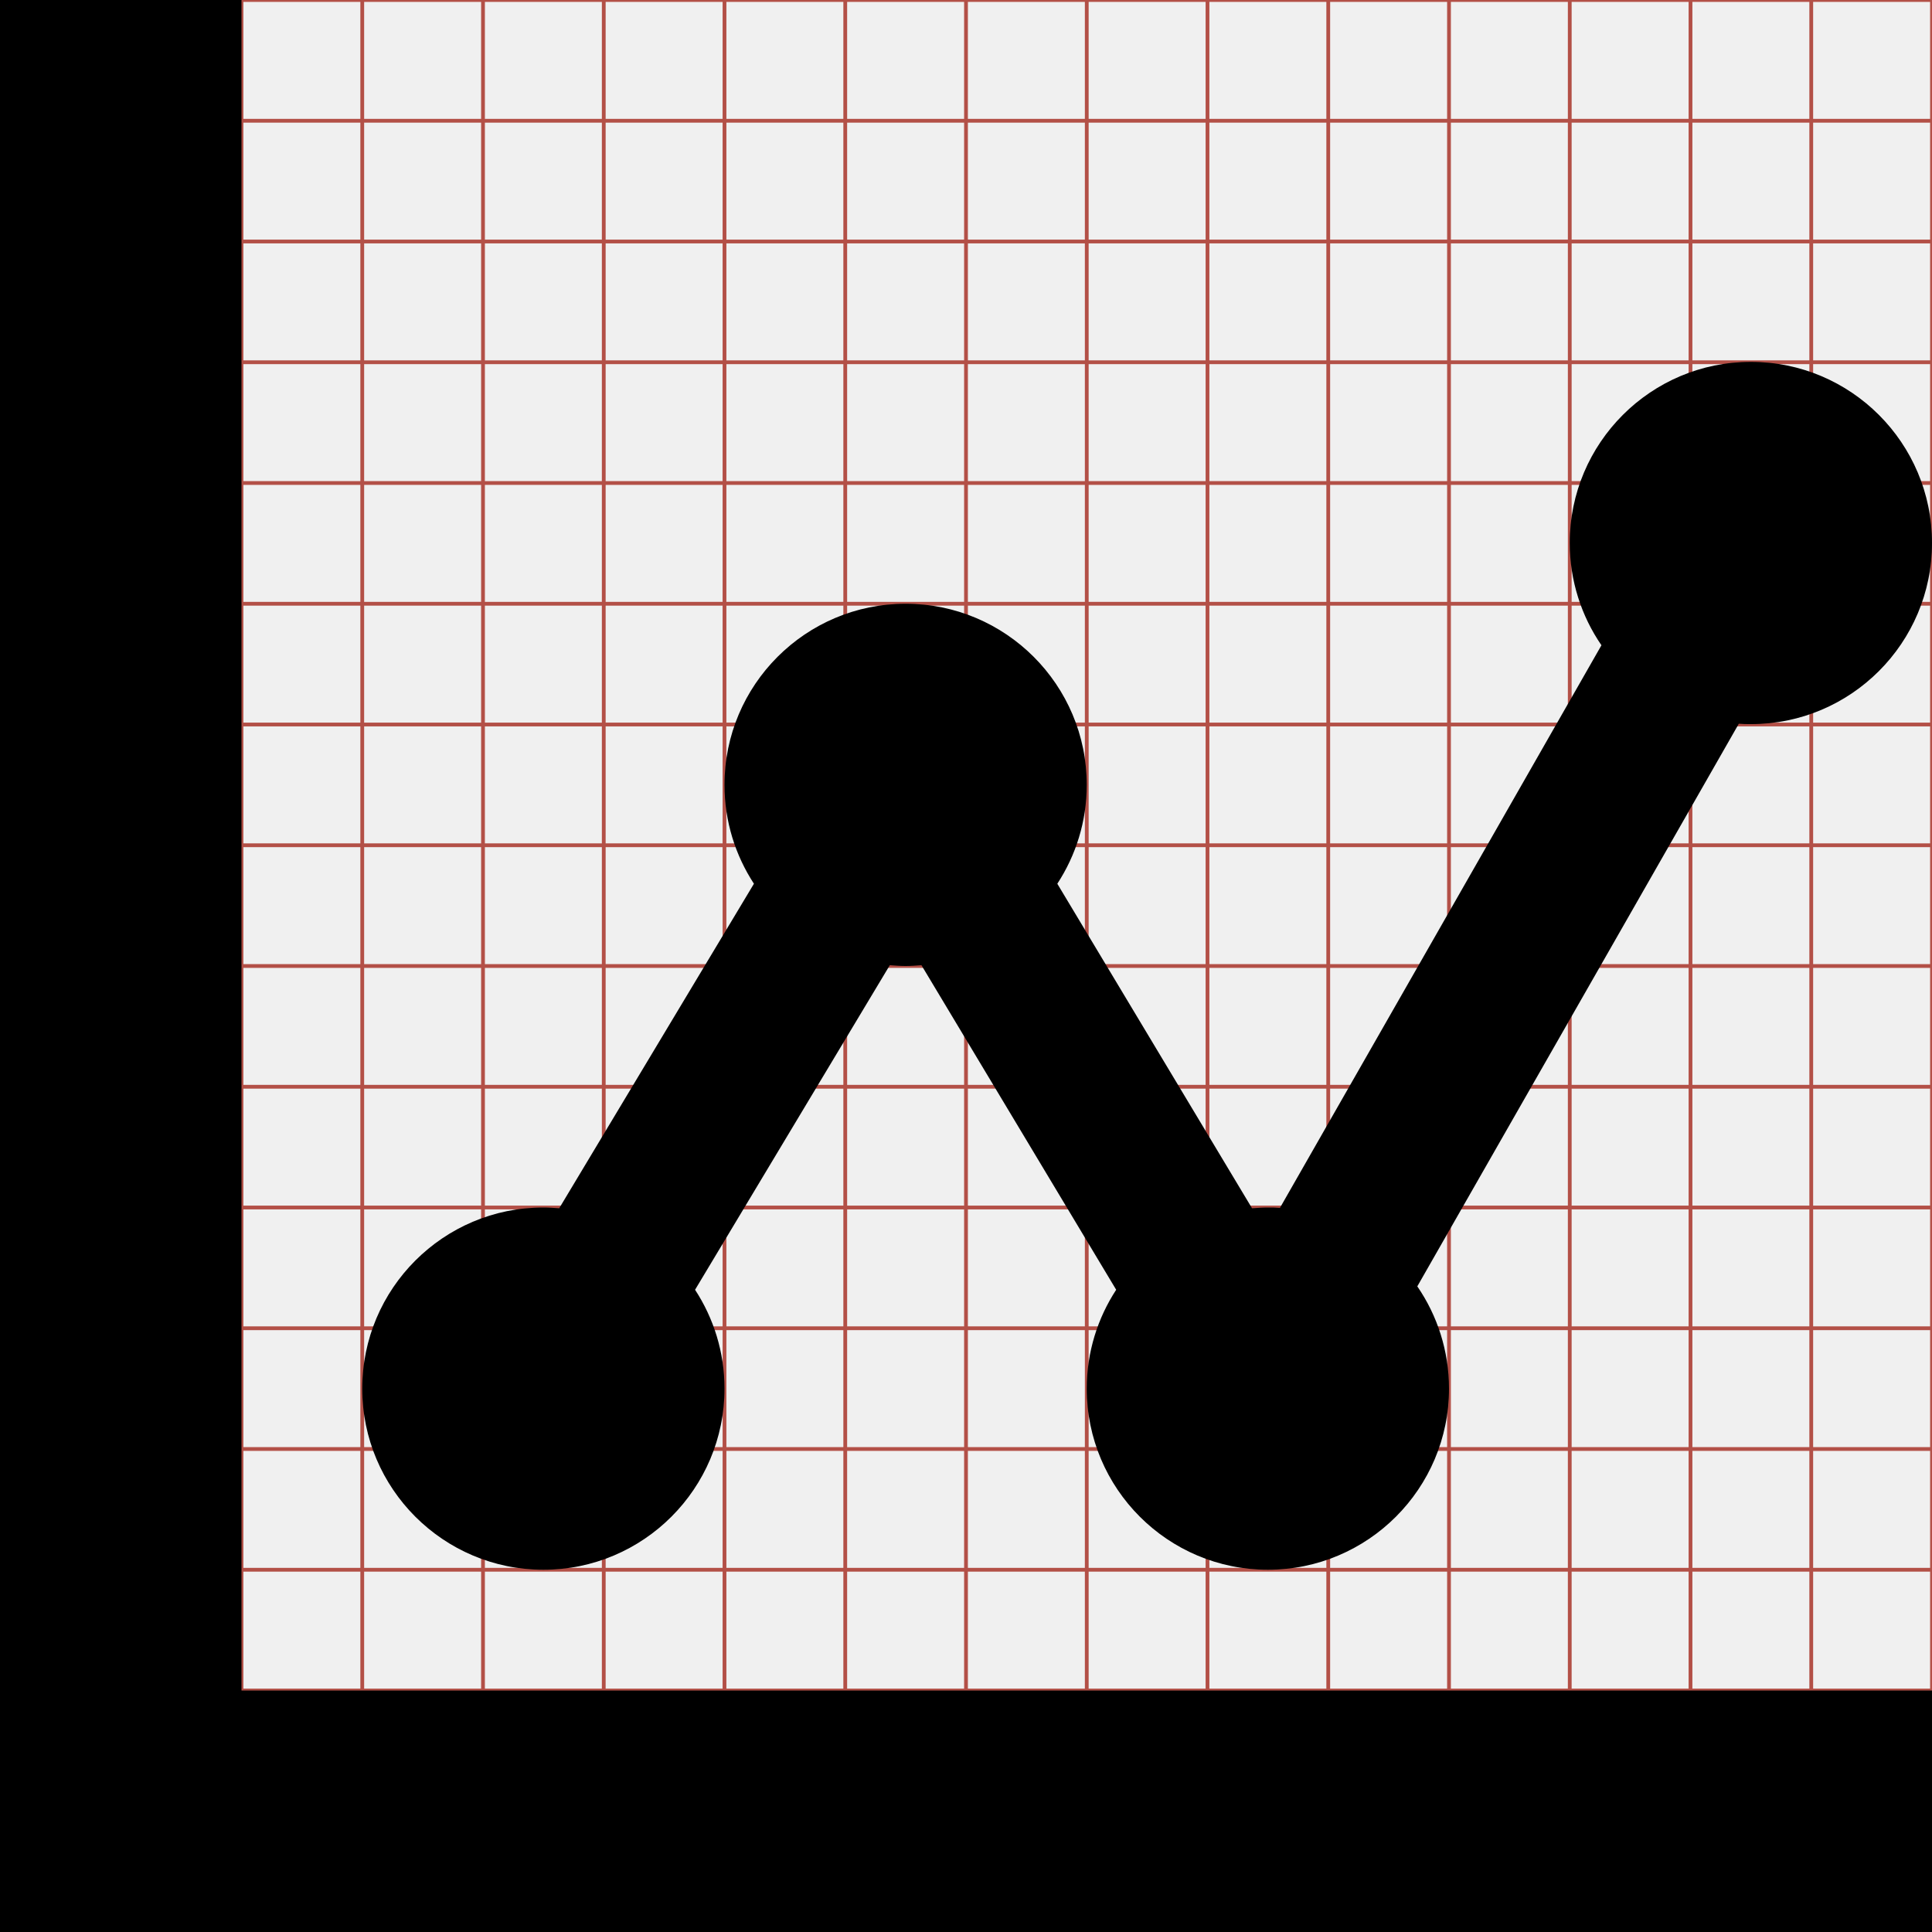
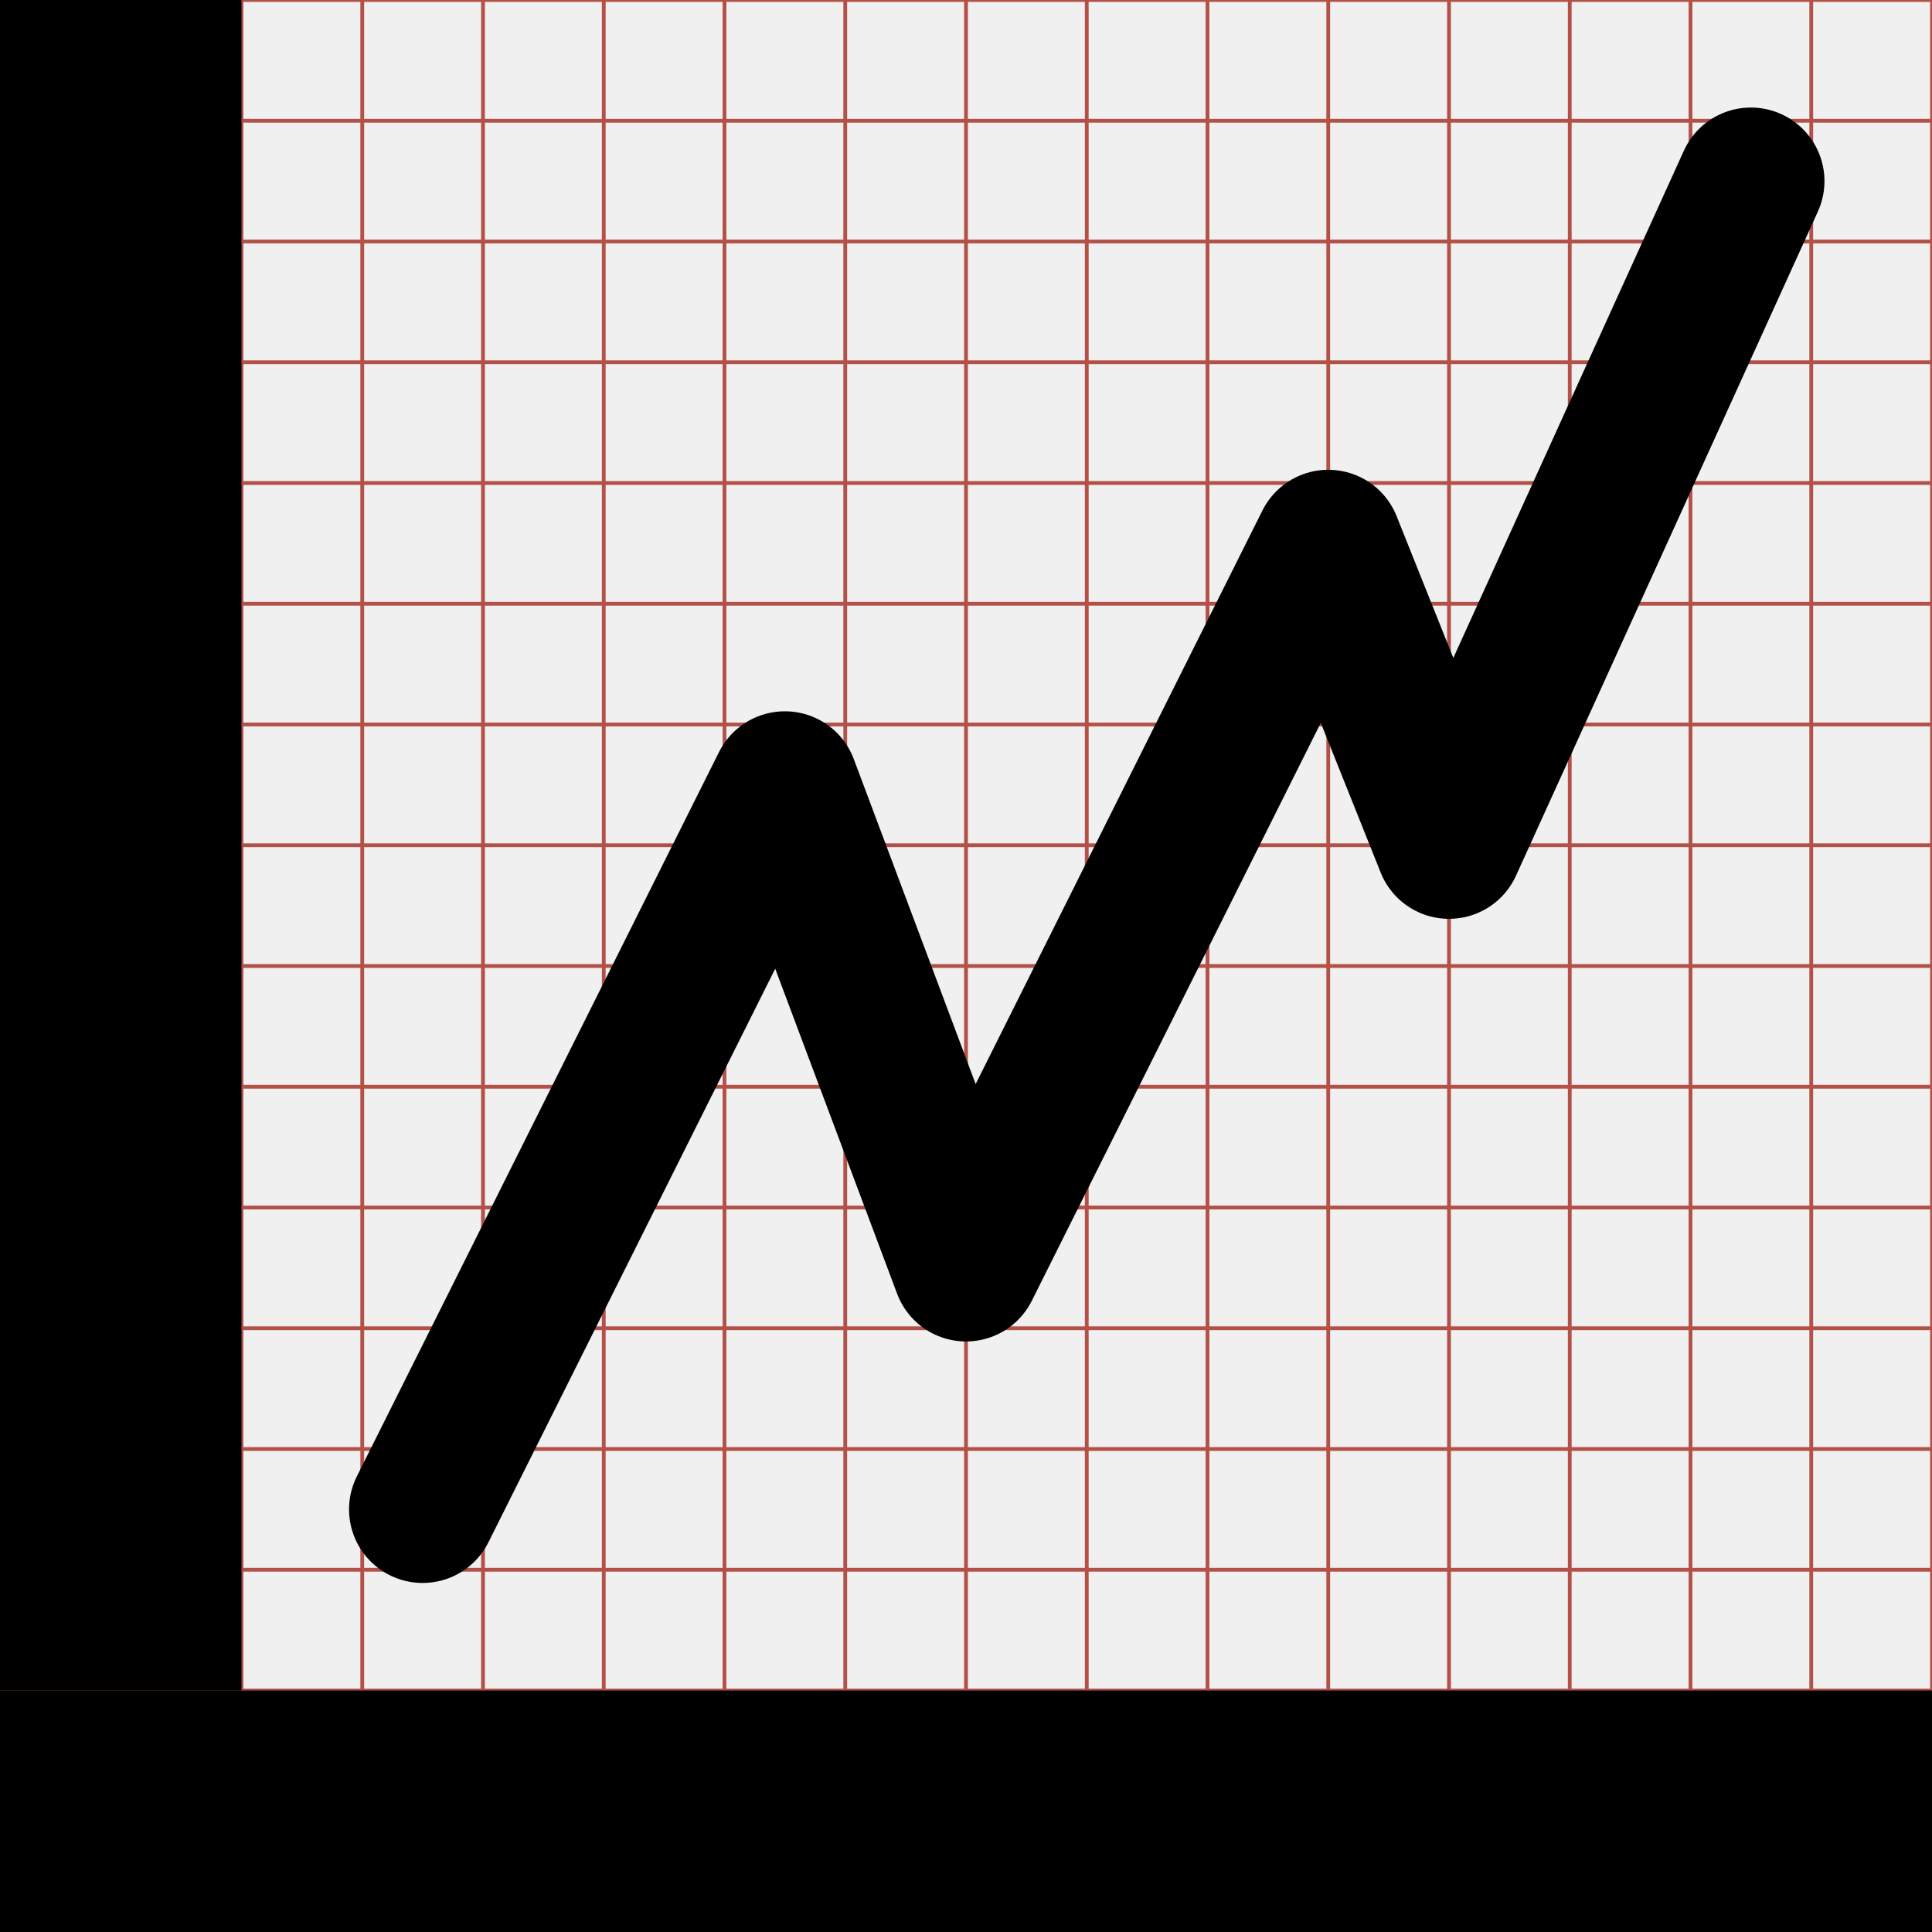
- <svg xmlns="http://www.w3.org/2000/svg" version="1.1" id="Layer_1" x="0px" y="0px" width="512px" height="512px" viewBox="0 0 512 512" enable-background="new 0 0 512 512" xml:space="preserve">
-   <g id="svgGrid">
-     <line fill="none" stroke="#B35047" x1="32" y1="0" x2="32" y2="512" />
-     <line fill="none" stroke="#B35047" x1="64" y1="0" x2="64" y2="512" />
-     <line fill="none" stroke="#B35047" x1="96" y1="0" x2="96" y2="512" />
-     <line fill="none" stroke="#B35047" x1="128" y1="0" x2="128" y2="512" />
-     <line fill="none" stroke="#B35047" x1="160" y1="0" x2="160" y2="512" />
-     <line fill="none" stroke="#B35047" x1="192" y1="0" x2="192" y2="512" />
-     <line fill="none" stroke="#B35047" x1="224" y1="0" x2="224" y2="512" />
-     <line fill="none" stroke="#B35047" x1="256" y1="0" x2="256" y2="512" />
-     <line fill="none" stroke="#B35047" x1="288" y1="0" x2="288" y2="512" />
-     <line fill="none" stroke="#B35047" x1="320" y1="0" x2="320" y2="512" />
-     <line fill="none" stroke="#B35047" x1="352" y1="0" x2="352" y2="512" />
-     <line fill="none" stroke="#B35047" x1="384" y1="0" x2="384" y2="512" />
-     <line fill="none" stroke="#B35047" x1="416" y1="0" x2="416" y2="512" />
-     <line fill="none" stroke="#B35047" x1="448" y1="0" x2="448" y2="512" />
-     <line fill="none" stroke="#B35047" x1="480" y1="0" x2="480" y2="512" />
-     <line fill="none" stroke="#B35047" x1="0" y1="32" x2="512" y2="32" />
-     <line fill="none" stroke="#B35047" x1="0" y1="64" x2="512" y2="64" />
-     <line fill="none" stroke="#B35047" x1="0" y1="96" x2="512" y2="96" />
-     <line fill="none" stroke="#B35047" x1="0" y1="128" x2="512" y2="128" />
-     <line fill="none" stroke="#B35047" x1="0" y1="160" x2="512" y2="160" />
-     <line fill="none" stroke="#B35047" x1="0" y1="192" x2="512" y2="192" />
-     <line fill="none" stroke="#B35047" x1="0" y1="224" x2="512" y2="224" />
-     <line fill="none" stroke="#B35047" x1="0" y1="256" x2="512" y2="256" />
-     <line fill="none" stroke="#B35047" x1="0" y1="288" x2="512" y2="288" />
-     <line fill="none" stroke="#B35047" x1="0" y1="320" x2="512" y2="320" />
-     <line fill="none" stroke="#B35047" x1="0" y1="352" x2="512" y2="352" />
-     <line fill="none" stroke="#B35047" x1="0" y1="384" x2="512" y2="384" />
-     <line fill="none" stroke="#B35047" x1="0" y1="416" x2="512" y2="416" />
-     <line fill="none" stroke="#B35047" x1="0" y1="448" x2="512" y2="448" />
-     <line fill="none" stroke="#B35047" x1="0" y1="480" x2="512" y2="480" />
-     <rect fill="none" stroke="#B35047" width="512" height="512" />
+ <svg xmlns="http://www.w3.org/2000/svg" version="1.1" x="0px" y="0px" viewBox="0 0 512 512" enable-background="new 0 0 512 512" xml:space="preserve">
+   <g id="grid">
+     <g id="svgGrid">
+       <line fill="none" stroke="#B35047" x1="32" y1="0" x2="32" y2="512" />
+       <line fill="none" stroke="#B35047" x1="64" y1="0" x2="64" y2="512" />
+       <line fill="none" stroke="#B35047" x1="96" y1="0" x2="96" y2="512" />
+       <line fill="none" stroke="#B35047" x1="128" y1="0" x2="128" y2="512" />
+       <line fill="none" stroke="#B35047" x1="160" y1="0" x2="160" y2="512" />
+       <line fill="none" stroke="#B35047" x1="192" y1="0" x2="192" y2="512" />
+       <line fill="none" stroke="#B35047" x1="224" y1="0" x2="224" y2="512" />
+       <line fill="none" stroke="#B35047" x1="256" y1="0" x2="256" y2="512" />
+       <line fill="none" stroke="#B35047" x1="288" y1="0" x2="288" y2="512" />
+       <line fill="none" stroke="#B35047" x1="320" y1="0" x2="320" y2="512" />
+       <line fill="none" stroke="#B35047" x1="352" y1="0" x2="352" y2="512" />
+       <line fill="none" stroke="#B35047" x1="384" y1="0" x2="384" y2="512" />
+       <line fill="none" stroke="#B35047" x1="416" y1="0" x2="416" y2="512" />
+       <line fill="none" stroke="#B35047" x1="448" y1="0" x2="448" y2="512" />
+       <line fill="none" stroke="#B35047" x1="480" y1="0" x2="480" y2="512" />
+       <line fill="none" stroke="#B35047" x1="0" y1="32" x2="512" y2="32" />
+       <line fill="none" stroke="#B35047" x1="0" y1="64" x2="512" y2="64" />
+       <line fill="none" stroke="#B35047" x1="0" y1="96" x2="512" y2="96" />
+       <line fill="none" stroke="#B35047" x1="0" y1="128" x2="512" y2="128" />
+       <line fill="none" stroke="#B35047" x1="0" y1="160" x2="512" y2="160" />
+       <line fill="none" stroke="#B35047" x1="0" y1="192" x2="512" y2="192" />
+       <line fill="none" stroke="#B35047" x1="0" y1="224" x2="512" y2="224" />
+       <line fill="none" stroke="#B35047" x1="0" y1="256" x2="512" y2="256" />
+       <line fill="none" stroke="#B35047" x1="0" y1="288" x2="512" y2="288" />
+       <line fill="none" stroke="#B35047" x1="0" y1="320" x2="512" y2="320" />
+       <line fill="none" stroke="#B35047" x1="0" y1="352" x2="512" y2="352" />
+       <line fill="none" stroke="#B35047" x1="0" y1="384" x2="512" y2="384" />
+       <line fill="none" stroke="#B35047" x1="0" y1="416" x2="512" y2="416" />
+       <line fill="none" stroke="#B35047" x1="0" y1="448" x2="512" y2="448" />
+       <line fill="none" stroke="#B35047" x1="0" y1="480" x2="512" y2="480" />
+       <rect fill="none" stroke="#B35047" width="512" height="512" />
+     </g>
  </g>
-   <path d="M64,0H0v512h512v-64H64V0z M144,416c26.5,0,48-21.5,48-48c0-9.7-2.9-18.7-7.8-26.2l51.6-86c1.4,0.1,2.8,0.2,4.2,0.2  s2.8-0.1,4.2-0.2l51.6,86c-4.9,7.5-7.8,16.5-7.8,26.2c0,26.5,21.5,48,48,48s48-21.5,48-48c0-10-3.1-19.4-8.4-27.1l85.2-149.1  c1.1,0.1,2.1,0.1,3.2,0.1c26.5,0,48-21.5,48-48c0-26.5-21.5-48-48-48s-48,21.5-48,48c0,10,3.1,19.4,8.4,27.1l-85.2,149.1  c-1.1-0.1-2.1-0.1-3.2-0.1c-1.4,0-2.8,0.1-4.2,0.2l-51.6-86c4.9-7.5,7.8-16.5,7.8-26.2c0-26.5-21.5-48-48-48s-48,21.5-48,48  c0,9.7,2.9,18.7,7.8,26.2l-51.6,86c-1.4-0.1-2.8-0.2-4.2-0.2c-26.5,0-48,21.5-48,48S117.5,416,144,416z" />
+   <g id="whiteness" display="none">
+     <rect id="XMLID_18_" display="inline" fill="#FFFFFF" width="512" height="512" />
+   </g>
+   <g id="Layer_3">
+     <rect id="XMLID_1_" y="448" width="512" height="64" />
+     <rect id="XMLID_2_" width="64" height="448" />
+   </g>
+   <g id="Layer_4" display="none">
+     <circle id="XMLID_3_" display="inline" cx="160" cy="352" r="40" />
+     <circle id="XMLID_4_" display="inline" cx="256" cy="192" r="40" />
+     <circle id="XMLID_5_" display="inline" cx="352" cy="336" r="40" />
+     <circle id="XMLID_6_" display="inline" cx="448" cy="128" r="40" />
+   </g>
+   <g id="Layer_5" display="none">
+     <polyline id="XMLID_8_" display="inline" fill="none" stroke="#000000" stroke-width="34" stroke-linecap="round" stroke-linejoin="round" stroke-miterlimit="10" points="   160,352 256,192 352,336 448,128  " />
+   </g>
+   <g id="Layer_6">
+     <polyline id="XMLID_9_" fill="none" stroke="#000000" stroke-width="39" stroke-linecap="round" stroke-linejoin="round" stroke-miterlimit="10" points="   112,400 208,208 256,336 352,144 384,224 464,48  " />
+   </g>
+   <g id="Layer_7" display="none">
+     <circle id="XMLID_7_" display="inline" cx="112" cy="400" r="32" />
+     <circle id="XMLID_16_" display="inline" cx="192" cy="208" r="32" />
+     <circle id="XMLID_15_" display="inline" cx="256" cy="336" r="32" />
+     <circle id="XMLID_14_" display="inline" cx="352" cy="144" r="32" />
+     <circle id="XMLID_13_" display="inline" cx="384" cy="224" r="32" />
+     <circle id="XMLID_11_" display="inline" cx="464" cy="48" r="32" />
+   </g>
</svg>
